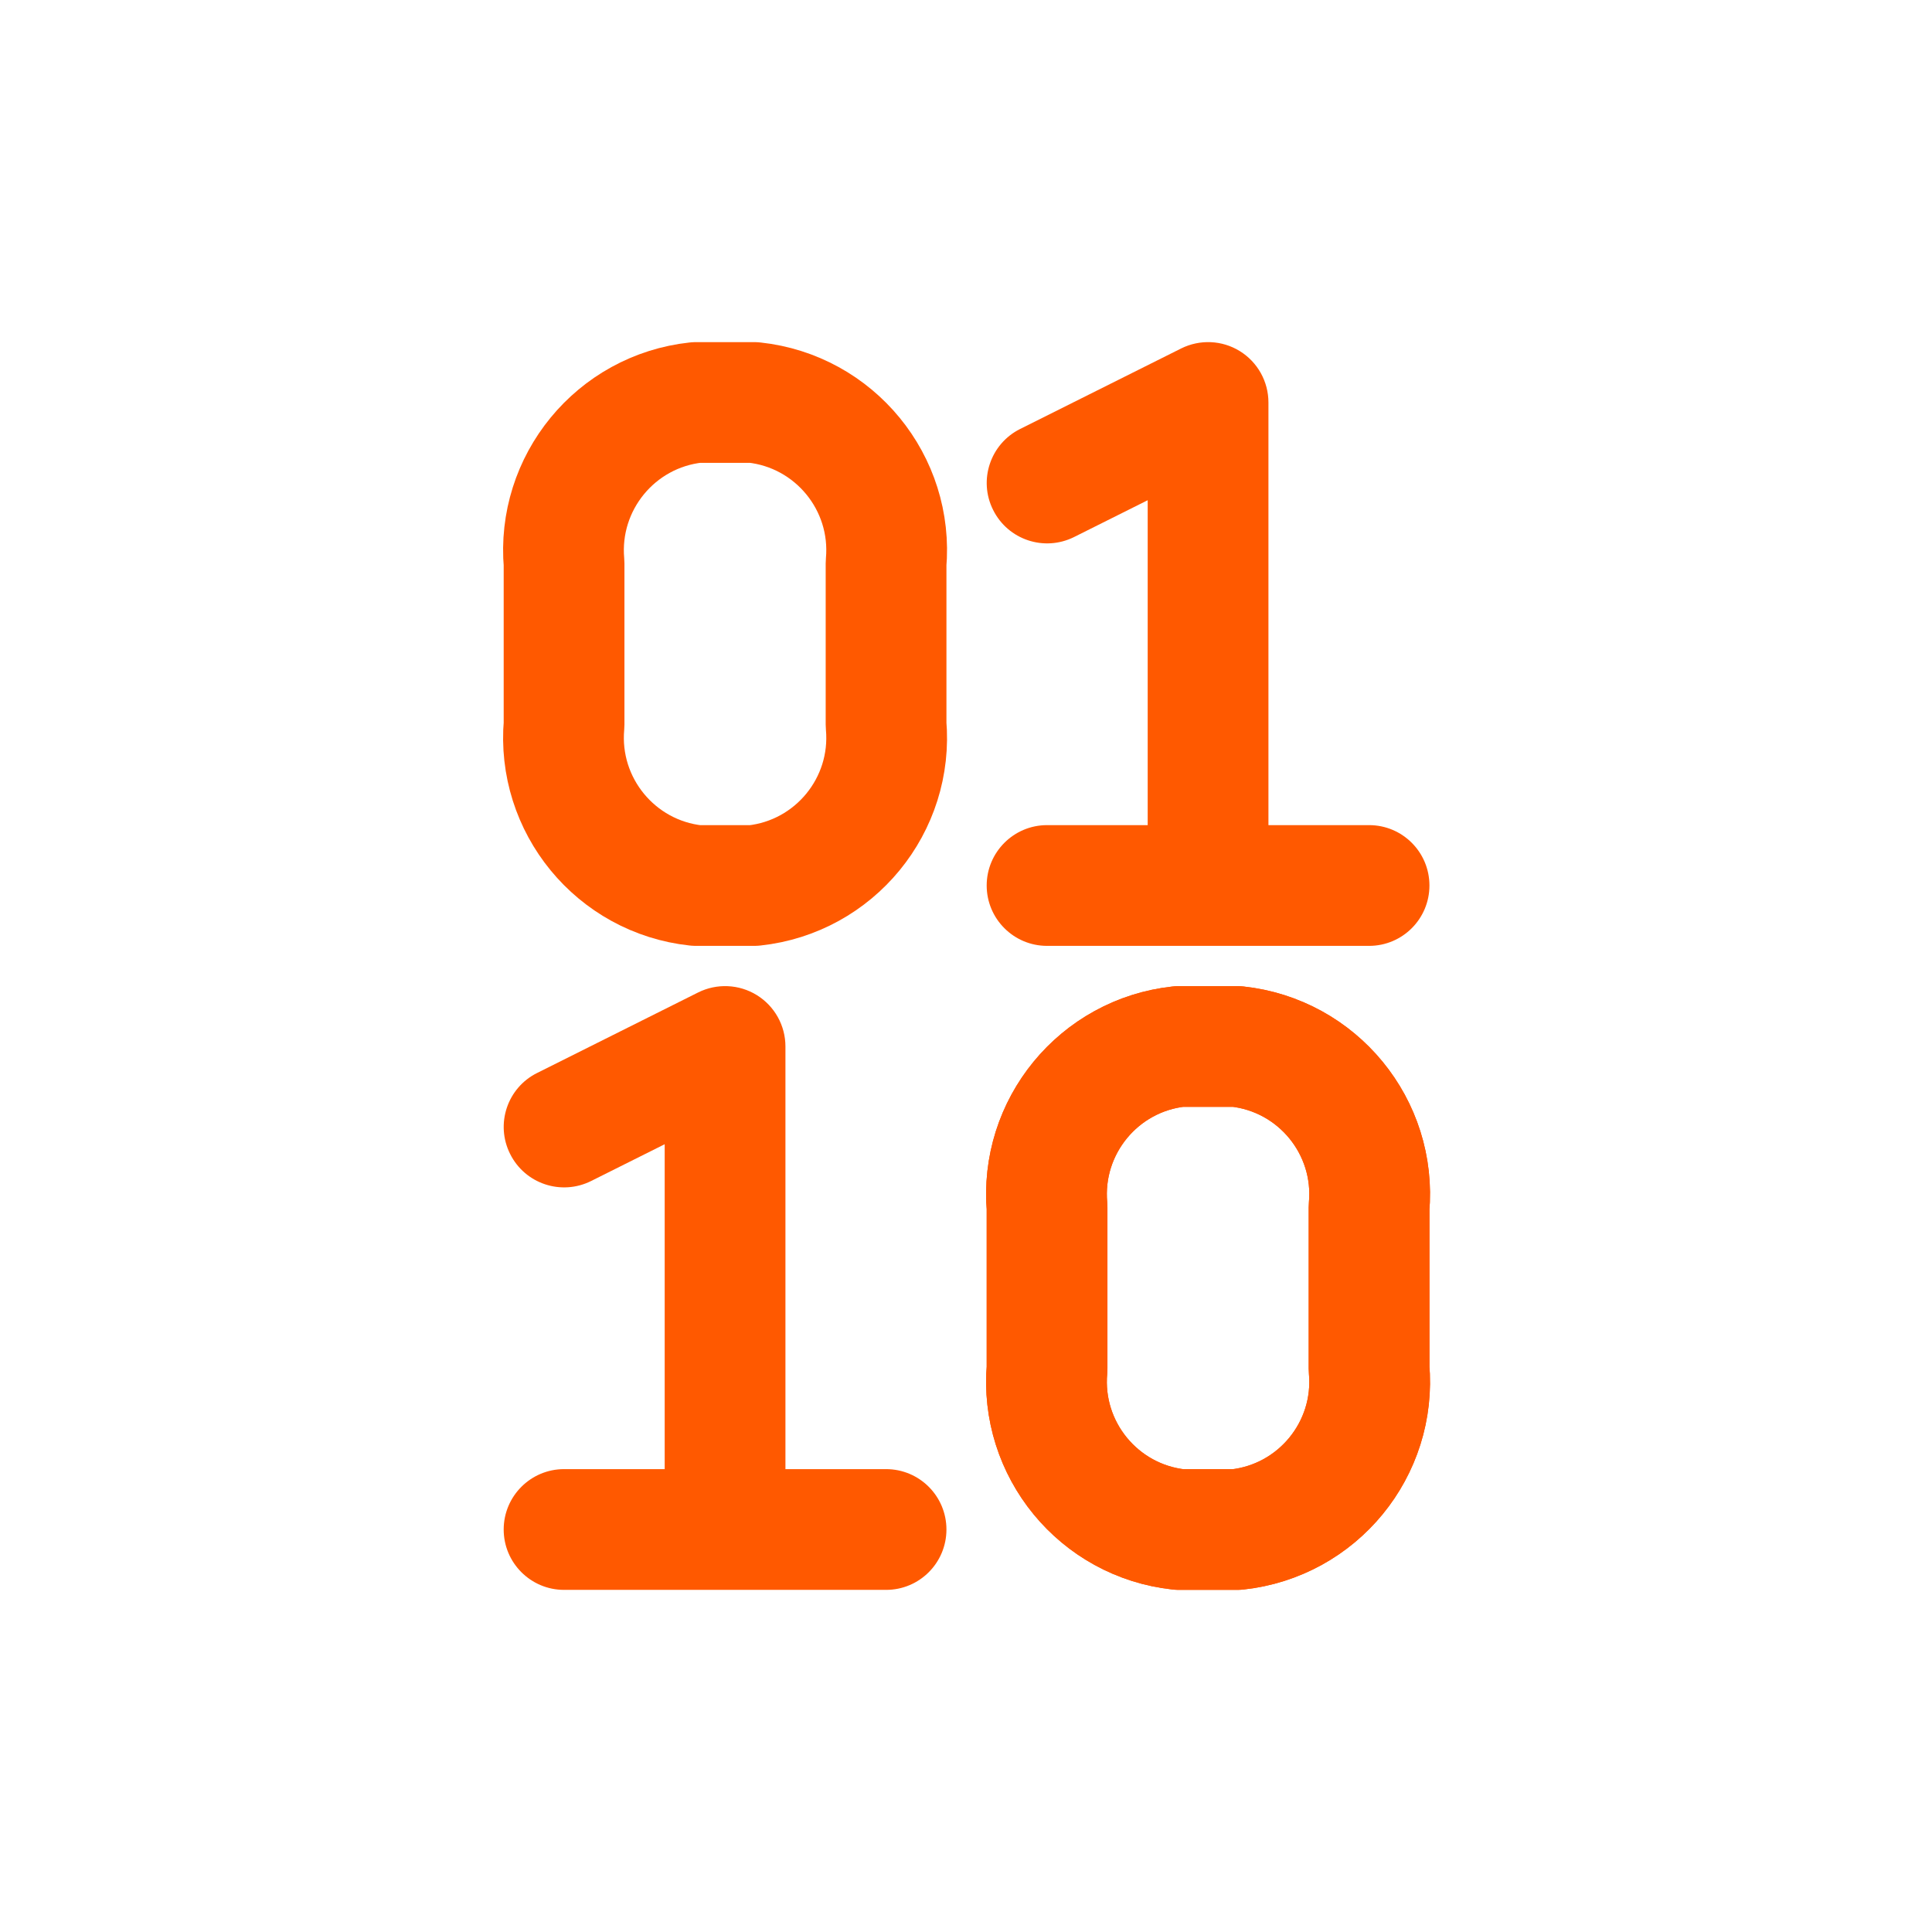
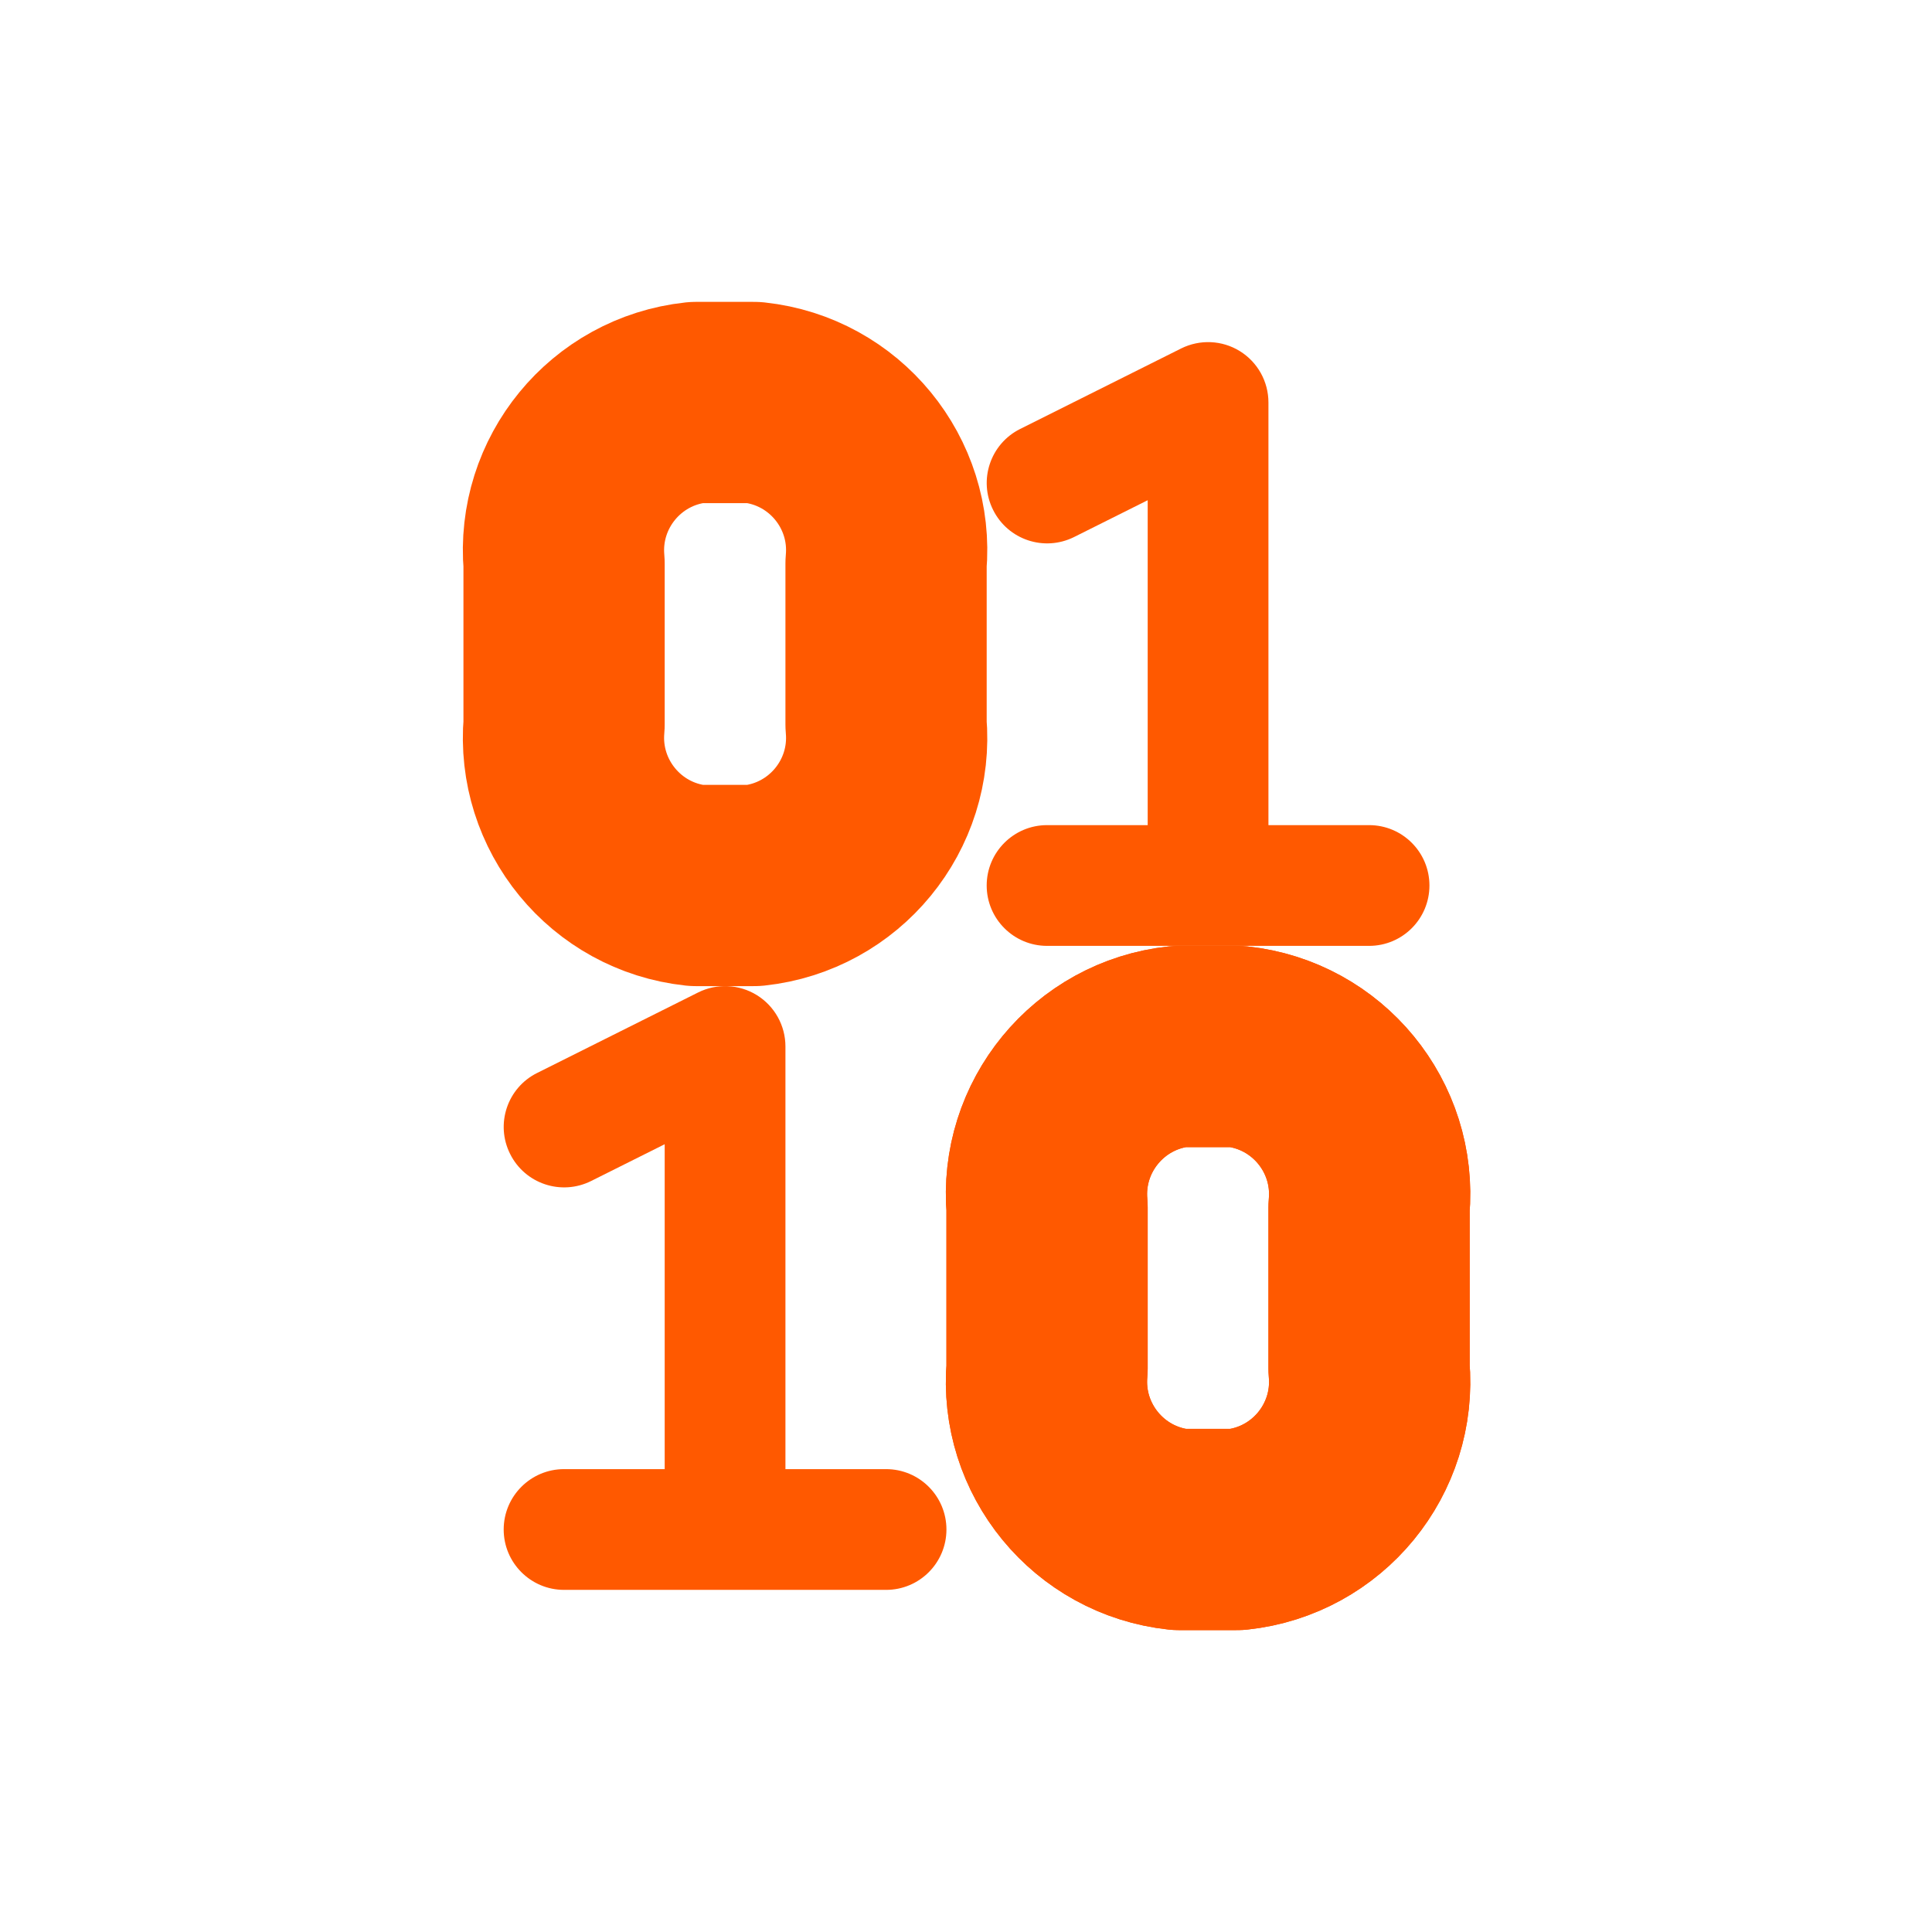
<svg xmlns="http://www.w3.org/2000/svg" viewBox="0 0 24 24" fill="none">
  <g class="symbol">
-     <path fill-rule="evenodd" clip-rule="evenodd" d="M15.366 13H14.648C13.648 13.108 12.918 13.998 13.007 15V17C12.918 18.002 13.648 18.892 14.648 19H15.366C16.367 18.892 17.097 18.002 17.007 17V15C17.097 13.998 16.367 13.108 15.366 13Z" stroke="#FF5900" stroke-width="1.5" stroke-linecap="round" stroke-linejoin="round" />
-     <path fill-rule="evenodd" clip-rule="evenodd" d="M15.366 13H14.648C13.648 13.108 12.918 13.998 13.007 15V17C12.918 18.002 13.648 18.892 14.648 19H15.366C16.367 18.892 17.097 18.002 17.007 17V15C17.097 13.998 16.367 13.108 15.366 13Z" stroke="#FF5900" stroke-width="1.5" stroke-linecap="round" stroke-linejoin="round" />
-     <path fill-rule="evenodd" clip-rule="evenodd" d="M9.366 5H8.648C7.648 5.108 6.918 5.998 7.007 7V9C6.918 10.002 7.648 10.892 8.648 11H9.366C10.367 10.892 11.097 10.002 11.007 9V7C11.097 5.998 10.367 5.108 9.366 5Z" stroke="#FF5900" stroke-width="1.5" stroke-linecap="round" stroke-linejoin="round" />
+     <path fill-rule="evenodd" clip-rule="evenodd" d="M15.366 13H14.648C13.648 13.108 12.918 13.998 13.007 15V17C12.918 18.002 13.648 18.892 14.648 19H15.366C16.367 18.892 17.097 18.002 17.007 17V15C17.097 13.998 16.367 13.108 15.366 13Z" stroke="#FF5900" stroke-width="2.5" stroke-linecap="round" stroke-linejoin="round" />
+     <path fill-rule="evenodd" clip-rule="evenodd" d="M15.366 13H14.648C13.648 13.108 12.918 13.998 13.007 15V17C12.918 18.002 13.648 18.892 14.648 19H15.366C16.367 18.892 17.097 18.002 17.007 17V15C17.097 13.998 16.367 13.108 15.366 13Z" stroke="#FF5900" stroke-width="2.5" stroke-linecap="round" stroke-linejoin="round" />
+     <path fill-rule="evenodd" clip-rule="evenodd" d="M9.366 5H8.648C7.648 5.108 6.918 5.998 7.007 7V9C6.918 10.002 7.648 10.892 8.648 11H9.366C10.367 10.892 11.097 10.002 11.007 9V7C11.097 5.998 10.367 5.108 9.366 5Z" stroke="#FF5900" stroke-width="2.5" stroke-linecap="round" stroke-linejoin="round" />
    <path d="M8.257 19C8.257 19.414 8.593 19.75 9.007 19.75C9.422 19.75 9.757 19.414 9.757 19H8.257ZM9.007 13H9.757C9.757 12.74 9.623 12.499 9.402 12.362C9.181 12.225 8.904 12.213 8.672 12.329L9.007 13ZM6.672 13.329C6.301 13.514 6.151 13.965 6.337 14.335C6.522 14.706 6.972 14.856 7.343 14.671L6.672 13.329ZM9.007 19.75C9.422 19.75 9.757 19.414 9.757 19C9.757 18.586 9.422 18.25 9.007 18.25V19.75ZM7.007 18.25C6.593 18.25 6.257 18.586 6.257 19C6.257 19.414 6.593 19.75 7.007 19.75V18.25ZM9.007 18.25C8.593 18.25 8.257 18.586 8.257 19C8.257 19.414 8.593 19.75 9.007 19.75V18.25ZM11.007 19.75C11.422 19.75 11.757 19.414 11.757 19C11.757 18.586 11.422 18.25 11.007 18.25V19.75ZM14.257 11C14.257 11.414 14.593 11.75 15.007 11.75C15.422 11.75 15.757 11.414 15.757 11H14.257ZM15.007 5H15.757C15.757 4.74 15.623 4.499 15.402 4.362C15.181 4.225 14.905 4.213 14.672 4.329L15.007 5ZM12.672 5.329C12.302 5.514 12.151 5.965 12.337 6.335C12.522 6.706 12.972 6.856 13.343 6.671L12.672 5.329ZM15.007 11.75C15.422 11.75 15.757 11.414 15.757 11C15.757 10.586 15.422 10.25 15.007 10.25V11.75ZM13.007 10.25C12.593 10.25 12.257 10.586 12.257 11C12.257 11.414 12.593 11.75 13.007 11.75V10.25ZM15.007 10.25C14.593 10.25 14.257 10.586 14.257 11C14.257 11.414 14.593 11.75 15.007 11.75V10.25ZM17.007 11.75C17.422 11.75 17.757 11.414 17.757 11C17.757 10.586 17.422 10.25 17.007 10.25V11.75ZM9.757 19V13H8.257V19H9.757ZM8.672 12.329L6.672 13.329L7.343 14.671L9.343 13.671L8.672 12.329ZM9.007 18.25H7.007V19.75H9.007V18.25ZM9.007 19.75H11.007V18.25H9.007V19.75ZM15.757 11V5H14.257V11H15.757ZM14.672 4.329L12.672 5.329L13.343 6.671L15.343 5.671L14.672 4.329ZM15.007 10.25H13.007V11.75H15.007V10.25ZM15.007 11.75H17.007V10.25H15.007V11.75Z" fill="#FF5900" />
  </g>
</svg>
